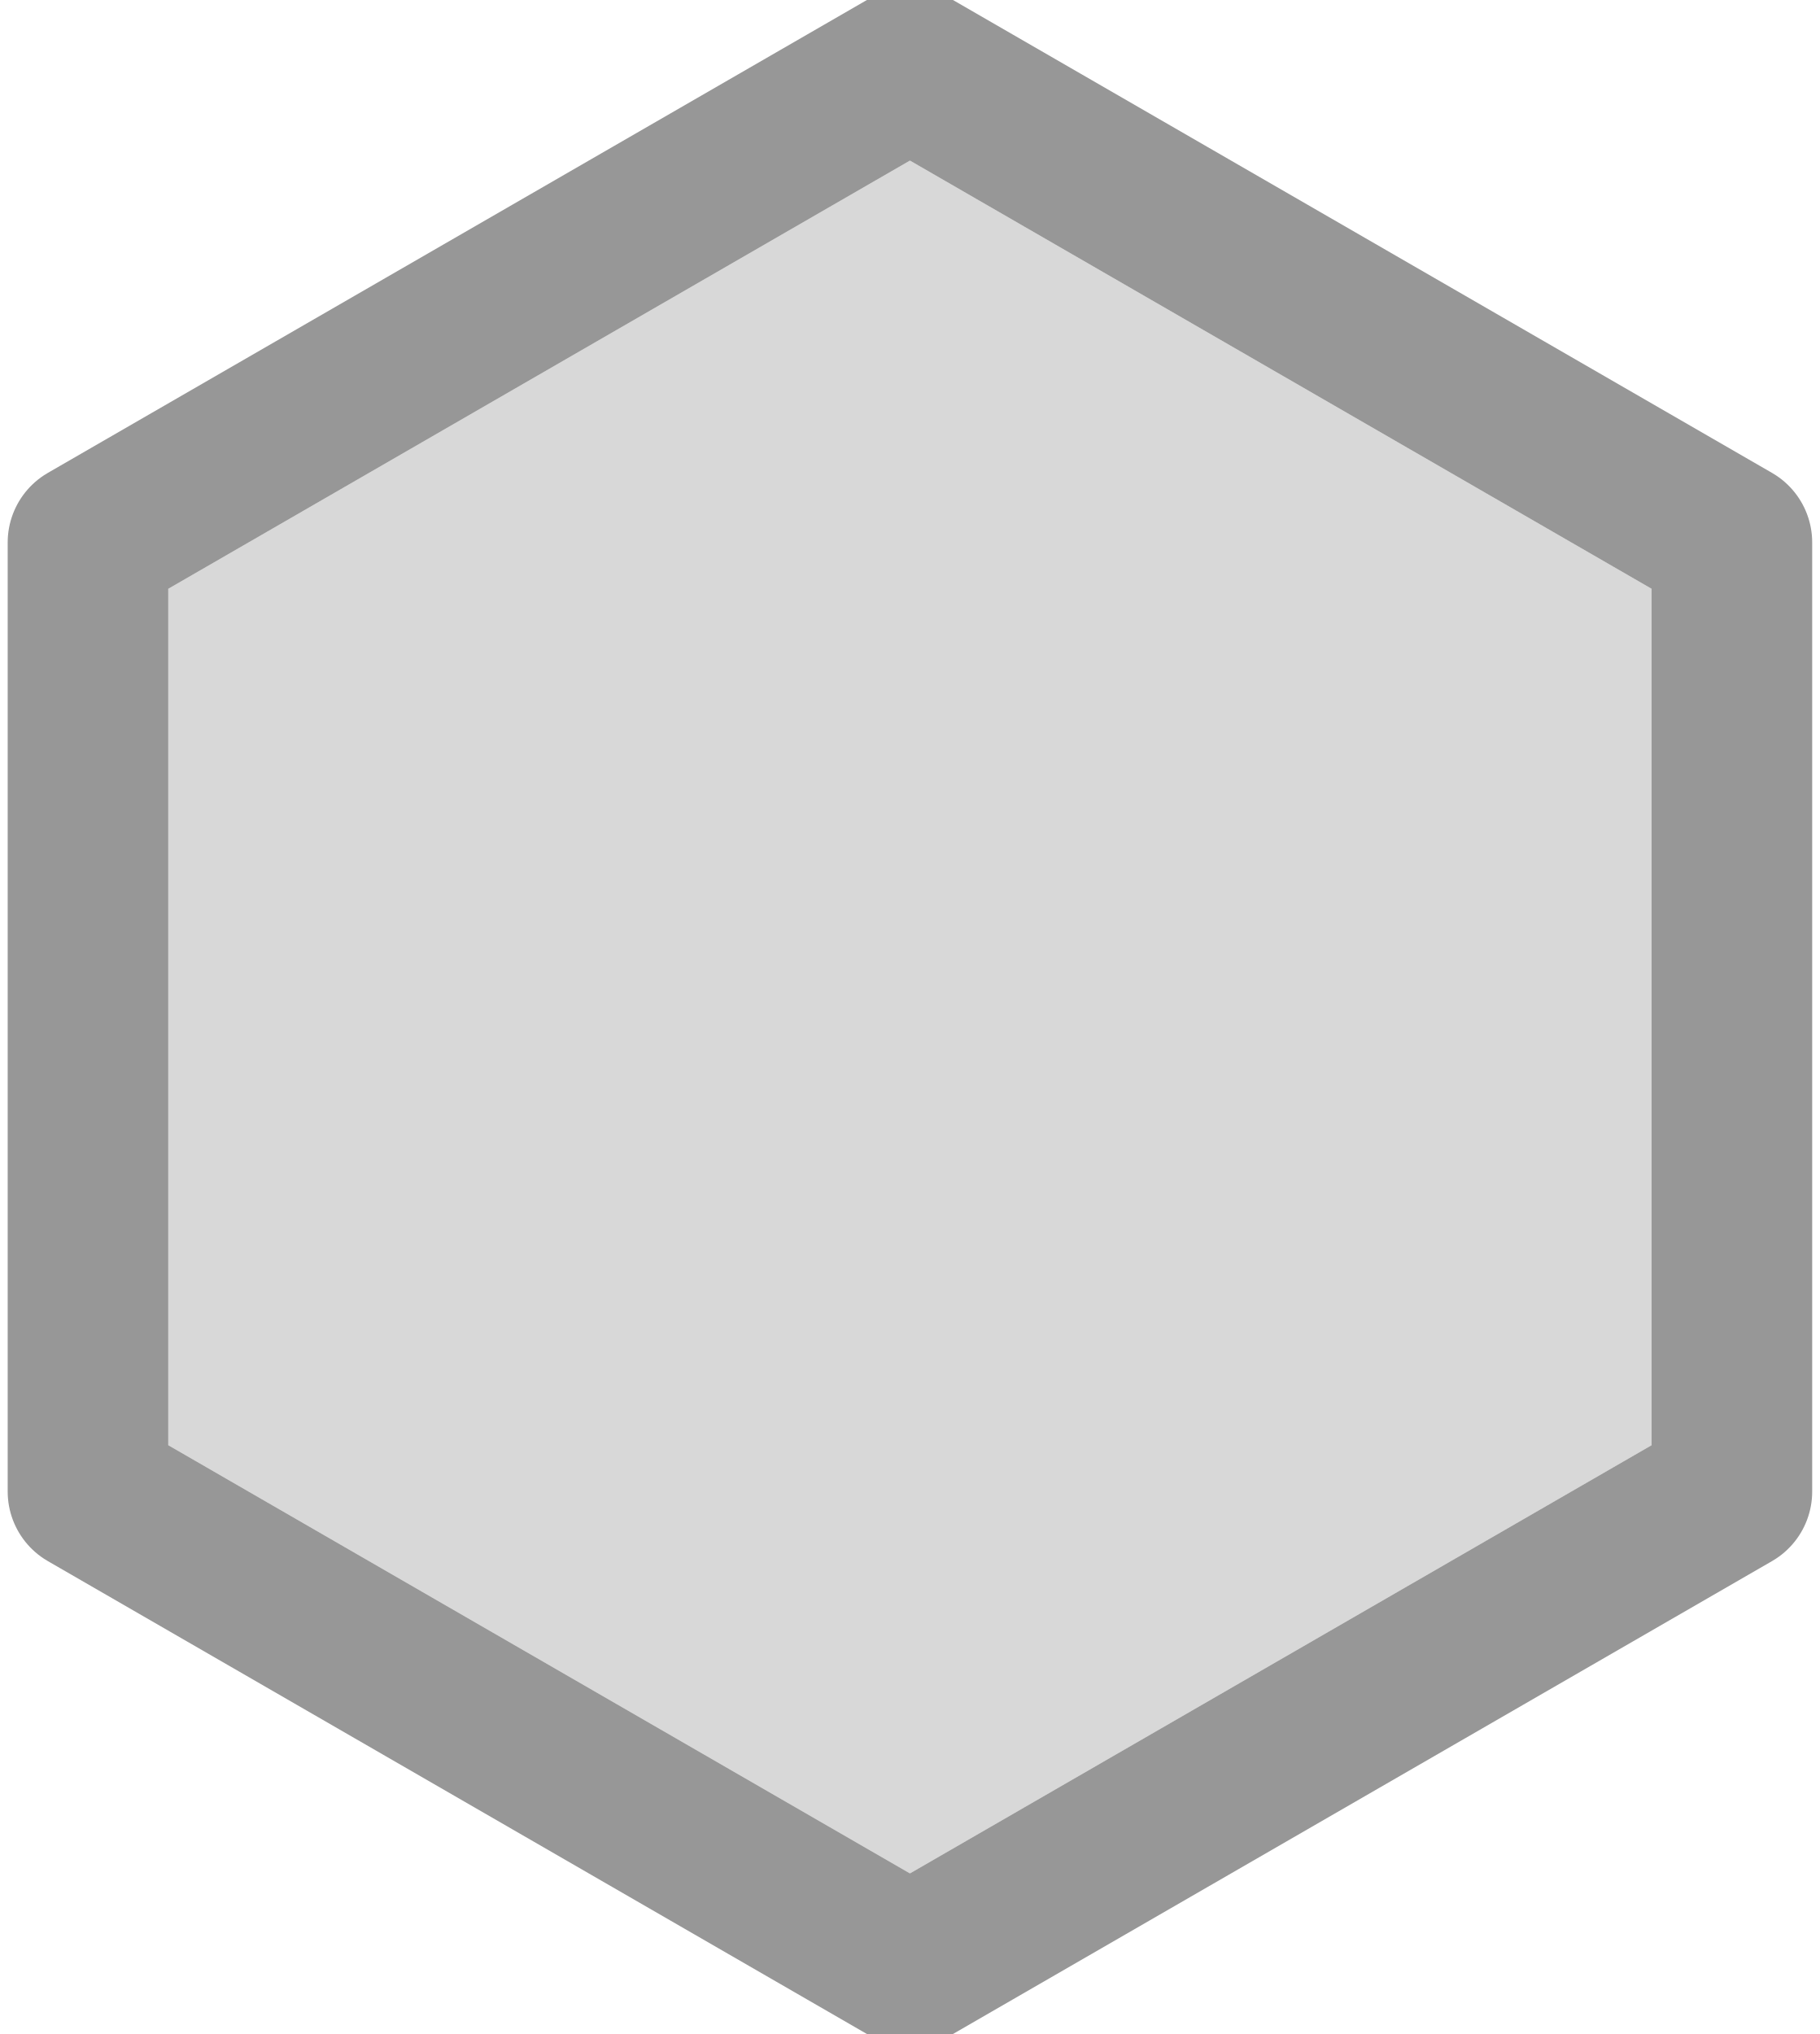
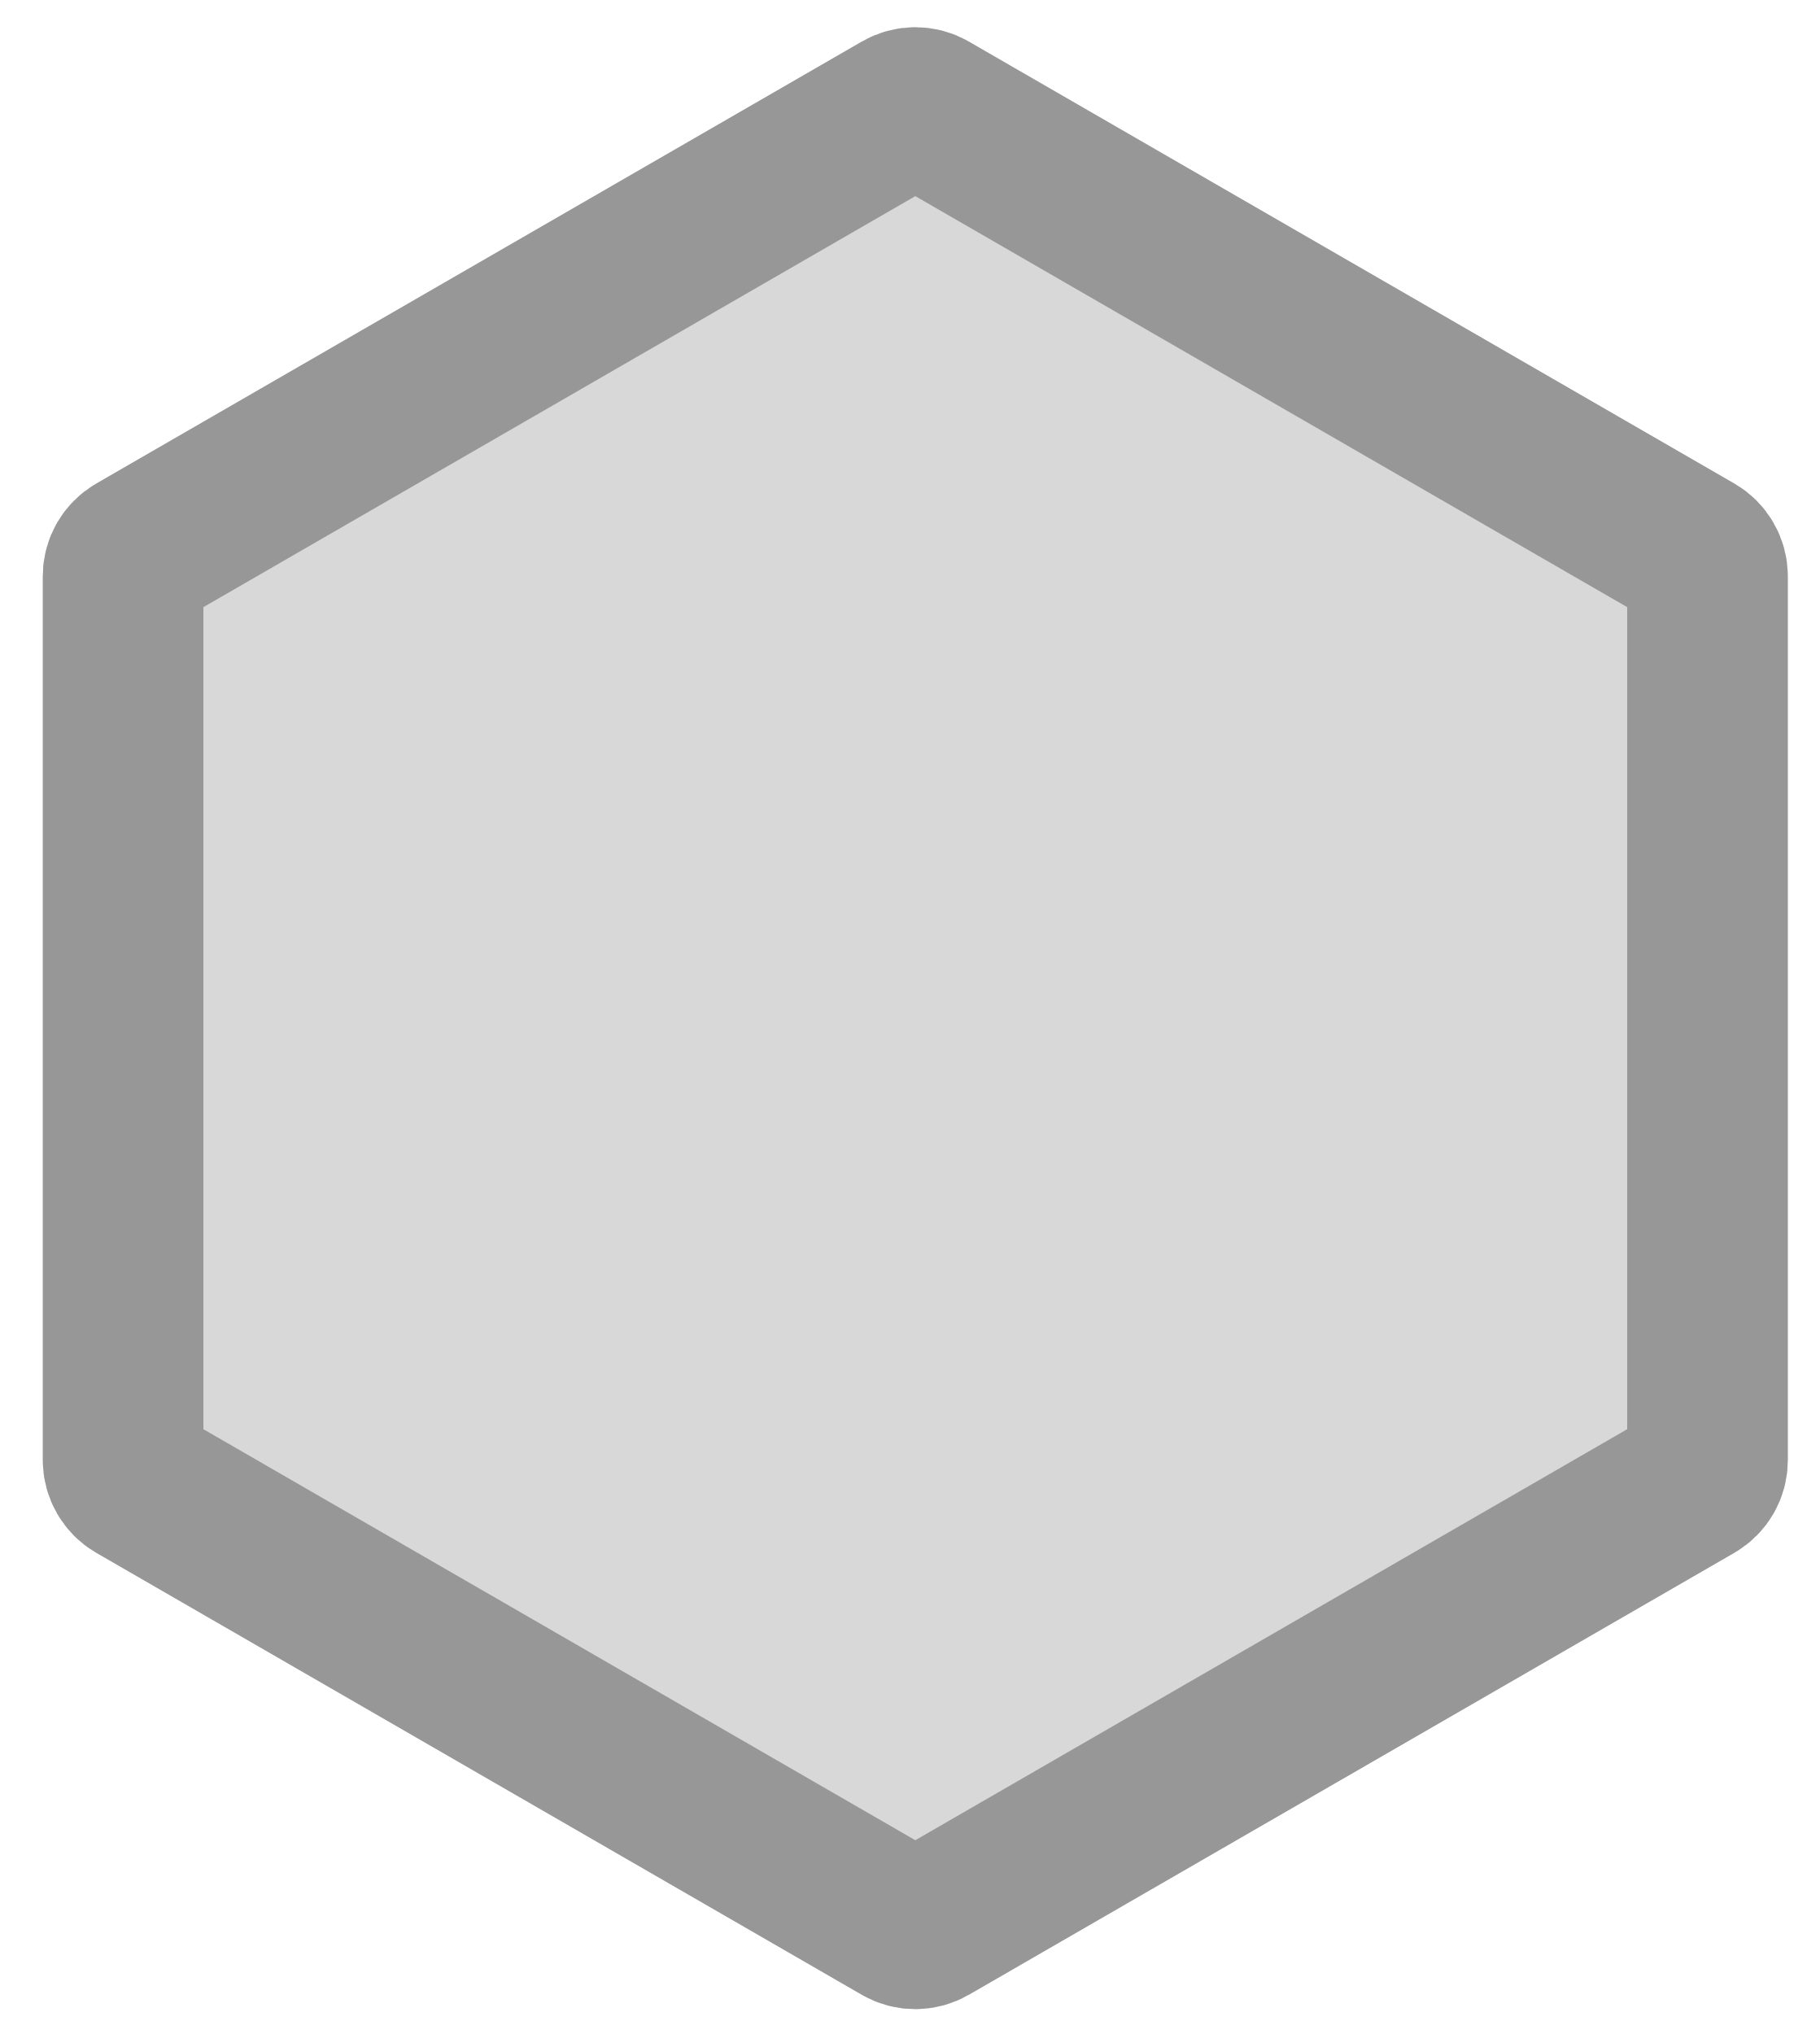
<svg xmlns="http://www.w3.org/2000/svg" xmlns:xlink="http://www.w3.org/1999/xlink" width="170px" height="190px" viewBox="0 0 170 190" version="1.1">
  <defs>
-     <polygon id="path-1" points="85 15 154.282 55 154.282 135 85 175 15.718 135 15.718 55" />
+     <path d="M90.502,3.887 L162.003,45.168 L162.003,45.168 C165.097,46.955 167.003,50.256 167.003,53.829 L167.003,136.391 L167.003,136.391 C167.003,139.964 165.097,143.265 162.003,145.052 L90.502,186.333 L90.502,186.333 C87.408,188.12 83.596,188.12 80.502,186.333 L9,145.052 L9,145.052 C5.906,143.265 4,139.964 4,136.391 L4,53.829 L4,53.829 C4,50.256 5.906,46.955 9,45.168 L80.502,3.887 L80.502,3.887 C83.596,2.1 87.408,2.1 90.502,3.887 Z" id="path-1" />
  </defs>
-   <g id="Page-2" stroke="none" stroke-width="1" fill="none" fill-rule="evenodd" stroke-linejoin="round">
+   <g id="Page-2" stroke="none" stroke-width="1" fill="none" fill-rule="evenodd">
    <g id="badge-blank">
      <g id="Polygon-Copy-21">
        <use fill="#D8D8D8" fill-rule="evenodd" xlink:href="#path-1" />
-         <path stroke="#979797" stroke-width="15" d="M85,6.34 L161.782,50.67 L161.782,139.33 L85,183.66 L8.218,139.33 L8.218,50.67 L85,6.34 Z" />
+         <path stroke="#979797" stroke-width="15" d="M86.752,10.382 C85.978,9.935 85.025,9.935 84.252,10.382 L12.75,51.663 C11.976,52.11 11.5,52.935 11.5,53.829 L11.5,136.391 C11.5,137.285 11.976,138.11 12.75,138.557 L84.252,179.838 C85.025,180.285 85.978,180.285 86.752,179.838 L158.253,138.557 C159.027,138.11 159.503,137.285 159.503,136.391 L159.503,53.829 C159.503,52.935 159.027,52.11 158.253,51.663 L86.752,10.382 Z" />
      </g>
    </g>
  </g>
</svg>
